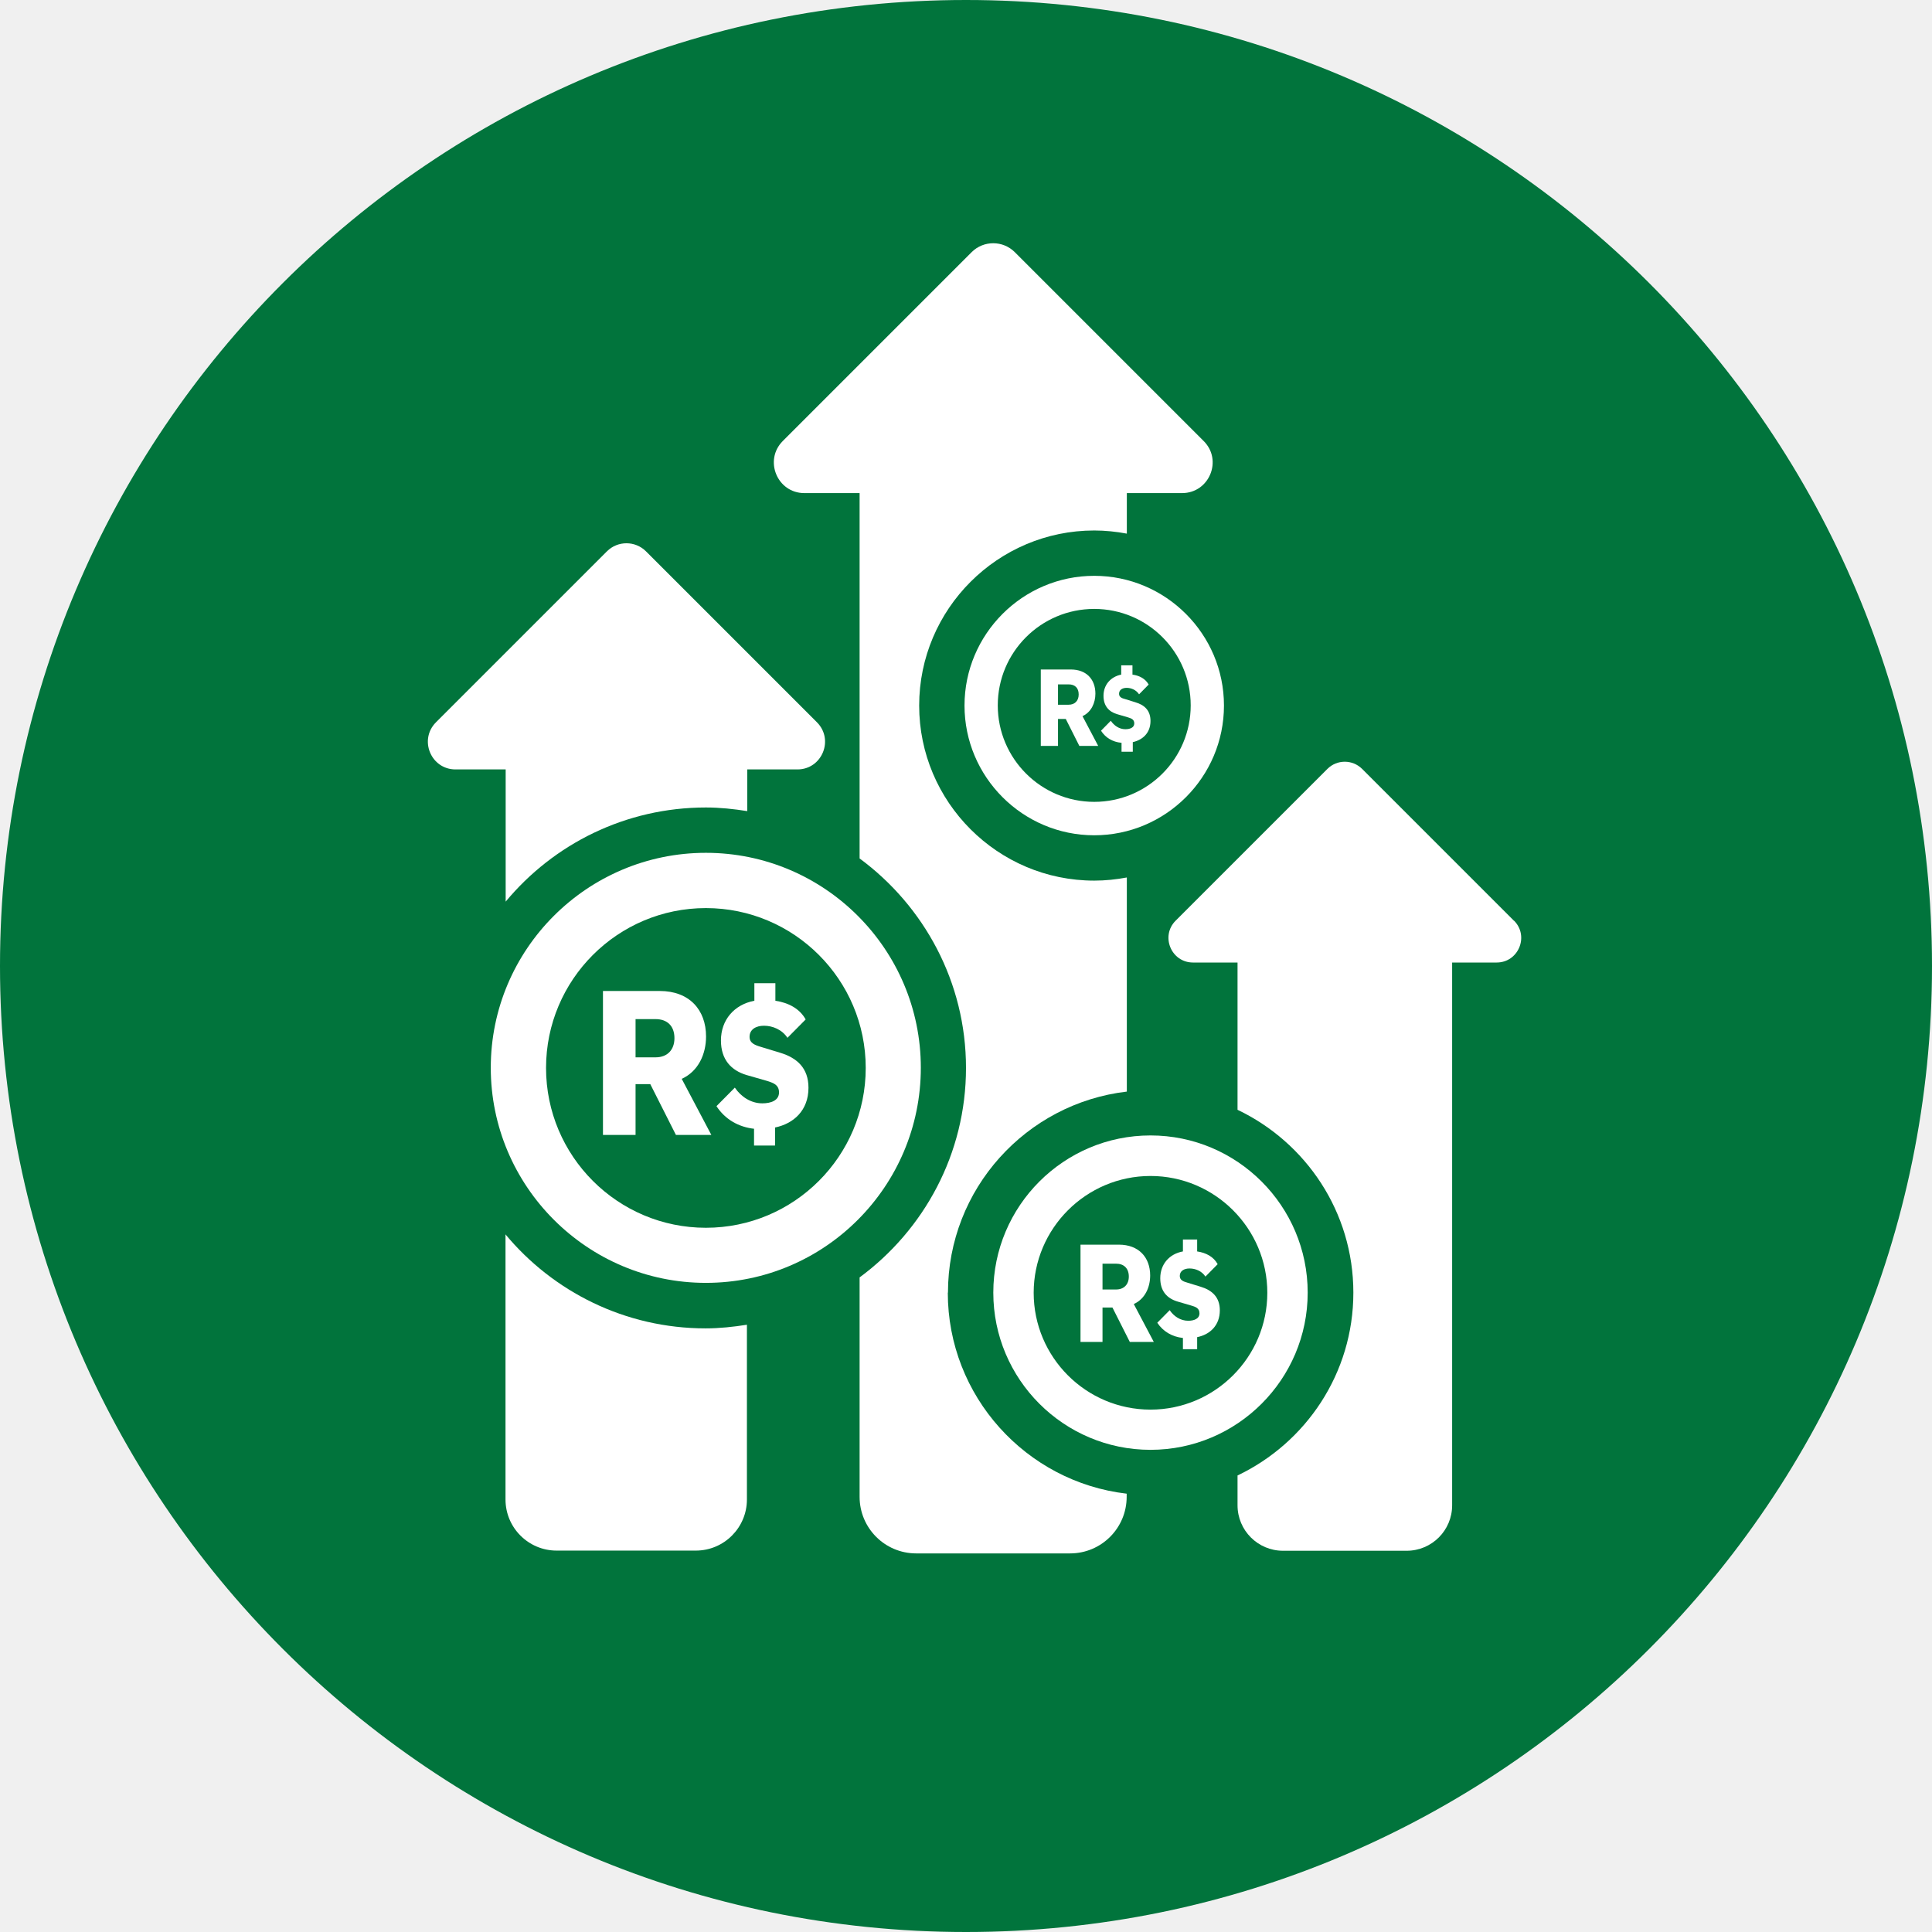
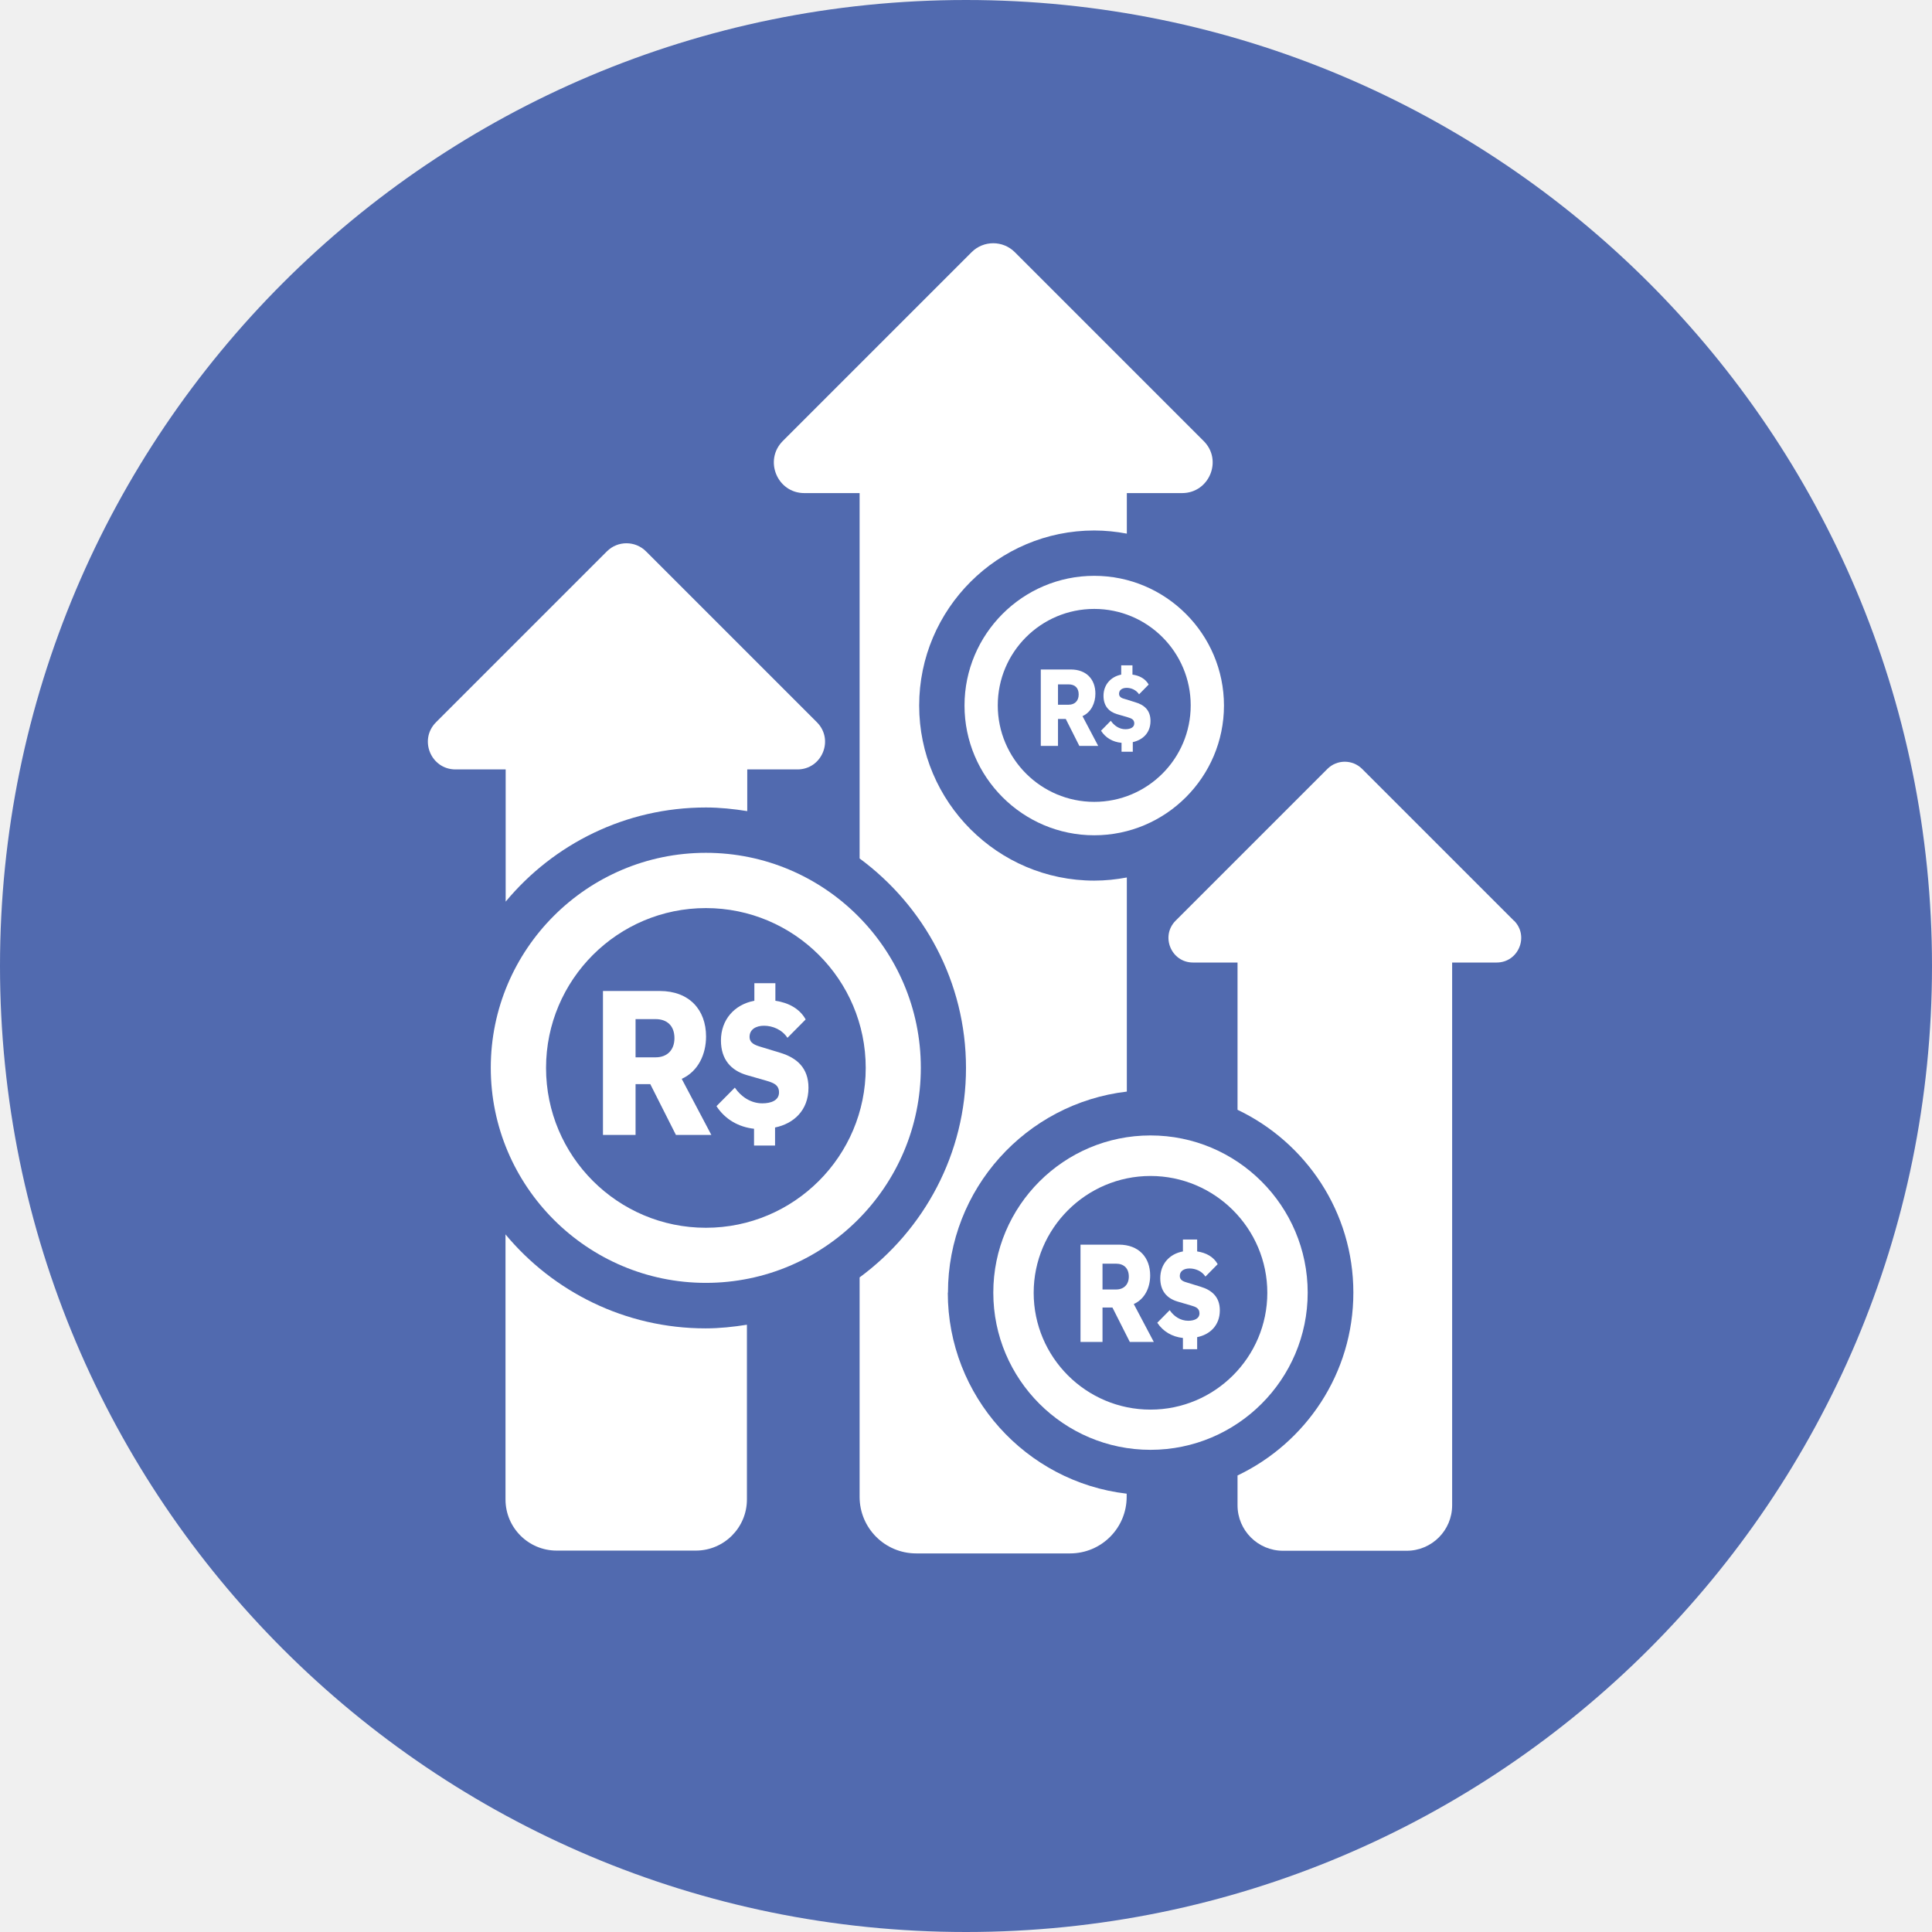
<svg xmlns="http://www.w3.org/2000/svg" id="Camada_2" data-name="Camada 2" viewBox="0 0 116.76 116.76">
  <defs>
    <style>
      .cls-1 {
        fill: #fff;
      }

      .cls-2 {
-         fill: #01743c;
+         fill: #516aaf;
      }
    </style>
  </defs>
  <g id="Layer_1" data-name="Layer 1">
    <circle class="cls-2" cx="58.38" cy="58.38" r="58.38" />
    <g>
      <g>
        <path class="cls-1" d="M42.66,51.54c-7.17,0-13,5.83-13,12.99s5.83,13,13,13,12.99-5.83,12.99-13-5.83-12.99-12.99-12.99Zm0,22.66c-5.33,0-9.66-4.33-9.66-9.66s4.33-9.66,9.66-9.66,9.66,4.33,9.66,9.66-4.33,9.66-9.66,9.66Z" />
        <path class="cls-1" d="M69.53,68.62c-5.24,0-9.5,4.26-9.5,9.5s4.26,9.5,9.5,9.5,9.5-4.26,9.5-9.5-4.26-9.5-9.5-9.5Zm0,16.57c-3.9,0-7.06-3.17-7.06-7.06s3.17-7.06,7.06-7.06,7.06,3.17,7.06,7.06-3.17,7.06-7.06,7.06Z" />
        <path class="cls-1" d="M66.13,34.8c-4.32,0-7.84,3.52-7.84,7.84s3.52,7.84,7.84,7.84,7.84-3.52,7.84-7.84-3.52-7.84-7.84-7.84Zm0,13.66c-3.21,0-5.83-2.61-5.83-5.83s2.61-5.83,5.83-5.83,5.83,2.61,5.83,5.83-2.61,5.83-5.83,5.83Z" />
        <path class="cls-1" d="M57.29,78.12c0-6.27,4.73-11.44,10.81-12.15v-12.94c-.64,.12-1.3,.19-1.97,.19-5.83,0-10.58-4.75-10.58-10.58s4.75-10.58,10.58-10.58c.67,0,1.33,.07,1.97,.19v-2.45h3.34c1.64,0,2.47-1.99,1.3-3.15l-11.41-11.41c-.72-.72-1.89-.72-2.61,0l-11.41,11.41c-1.16,1.16-.34,3.15,1.3,3.15h3.34v22.08c3.89,2.87,6.43,7.47,6.43,12.66s-2.54,9.79-6.43,12.66v13.26c0,1.89,1.53,3.42,3.42,3.42h9.3c1.89,0,3.42-1.53,3.42-3.42v-.19c-6.08-.71-10.81-5.89-10.81-12.15Z" />
        <path class="cls-1" d="M30.55,74.58v16.04c0,1.71,1.39,3.09,3.09,3.09h8.41c1.71,0,3.09-1.39,3.09-3.09v-10.56c-.82,.13-1.65,.22-2.5,.22-4.86,0-9.22-2.22-12.1-5.69Z" />
        <path class="cls-1" d="M42.66,48.8c.85,0,1.68,.09,2.5,.22v-2.52h3.03c1.49,0,2.23-1.8,1.18-2.85l-10.33-10.33c-.65-.65-1.71-.65-2.36,0l-10.33,10.33c-1.05,1.05-.31,2.85,1.18,2.85h3.03v7.99c2.89-3.48,7.24-5.69,12.1-5.69Z" />
        <path class="cls-1" d="M91.49,55.64l-9.17-9.17c-.58-.58-1.52-.58-2.1,0l-9.17,9.17c-.93,.93-.27,2.53,1.05,2.53h2.69v8.9c4.13,1.97,7,6.17,7,11.05s-2.87,9.08-7,11.05v1.8c0,1.52,1.23,2.75,2.75,2.75h7.47c1.52,0,2.75-1.23,2.75-2.75V58.17h2.69c1.32,0,1.98-1.6,1.05-2.53Z" />
      </g>
      <g>
        <path class="cls-1" d="M62.89,40.46h1.82c.95,0,1.49,.6,1.49,1.46,0,.56-.25,1.12-.78,1.36l.95,1.8h-1.14l-.82-1.63h-.47v1.63h-1.04v-4.62Zm1.69,2.13c.38,0,.61-.24,.61-.62,0-.4-.23-.61-.61-.61h-.64v1.23h.64Z" />
        <path class="cls-1" d="M67.76,44.89c-.51-.05-.95-.3-1.22-.73l.59-.6c.2,.29,.51,.51,.88,.51,.27,0,.54-.09,.54-.35s-.21-.31-.39-.37l-.65-.19c-.5-.15-.82-.5-.82-1.11,0-.66,.43-1.15,1.07-1.28v-.56h.68v.56c.43,.06,.78,.25,.98,.6l-.58,.59c-.18-.27-.48-.39-.75-.39-.26,0-.46,.12-.46,.36,0,.2,.17,.27,.37,.32l.61,.19c.55,.16,.92,.49,.92,1.13,0,.73-.48,1.15-1.07,1.28v.58h-.68v-.54Z" />
      </g>
      <g>
        <path class="cls-1" d="M36.44,59.89h3.43c1.78,0,2.8,1.13,2.8,2.75,0,1.06-.46,2.1-1.47,2.56l1.79,3.39h-2.14l-1.55-3.07h-.89v3.07h-1.97v-8.7Zm3.18,4.01c.71,0,1.14-.45,1.14-1.16,0-.74-.44-1.15-1.14-1.15h-1.21v2.31h1.21Z" />
        <path class="cls-1" d="M45.6,68.22c-.96-.1-1.78-.57-2.3-1.37l1.11-1.12c.37,.55,.97,.95,1.66,.95,.52,0,1.01-.17,1.01-.66s-.4-.59-.74-.7l-1.22-.35c-.94-.28-1.55-.94-1.55-2.09,0-1.24,.8-2.17,2.02-2.4v-1.06h1.27v1.06c.8,.12,1.47,.48,1.83,1.13l-1.1,1.11c-.33-.5-.9-.73-1.42-.73-.48,0-.87,.22-.87,.67,0,.38,.32,.5,.69,.61l1.15,.35c1.03,.31,1.72,.93,1.72,2.12,0,1.37-.9,2.17-2.02,2.4v1.09h-1.27v-1.02Z" />
      </g>
      <g>
        <path class="cls-1" d="M65.3,75.22h2.32c1.2,0,1.89,.77,1.89,1.86,0,.72-.31,1.42-.99,1.73l1.21,2.29h-1.45l-1.05-2.08h-.6v2.08h-1.33v-5.88Zm2.15,2.71c.48,0,.77-.31,.77-.78,0-.5-.3-.78-.77-.78h-.82v1.56h.82Z" />
        <path class="cls-1" d="M71.49,80.86c-.65-.07-1.2-.39-1.55-.92l.75-.76c.25,.37,.65,.64,1.12,.64,.35,0,.68-.12,.68-.45s-.27-.4-.5-.47l-.82-.24c-.64-.19-1.05-.63-1.05-1.41,0-.84,.54-1.47,1.37-1.62v-.72h.86v.72c.54,.08,.99,.32,1.24,.77l-.74,.75c-.22-.34-.61-.49-.96-.49-.33,0-.59,.15-.59,.45,0,.26,.22,.34,.47,.41l.78,.24c.7,.21,1.17,.63,1.17,1.43,0,.92-.61,1.47-1.37,1.62v.73h-.86v-.69Z" />
      </g>
    </g>
  </g>
</svg>
